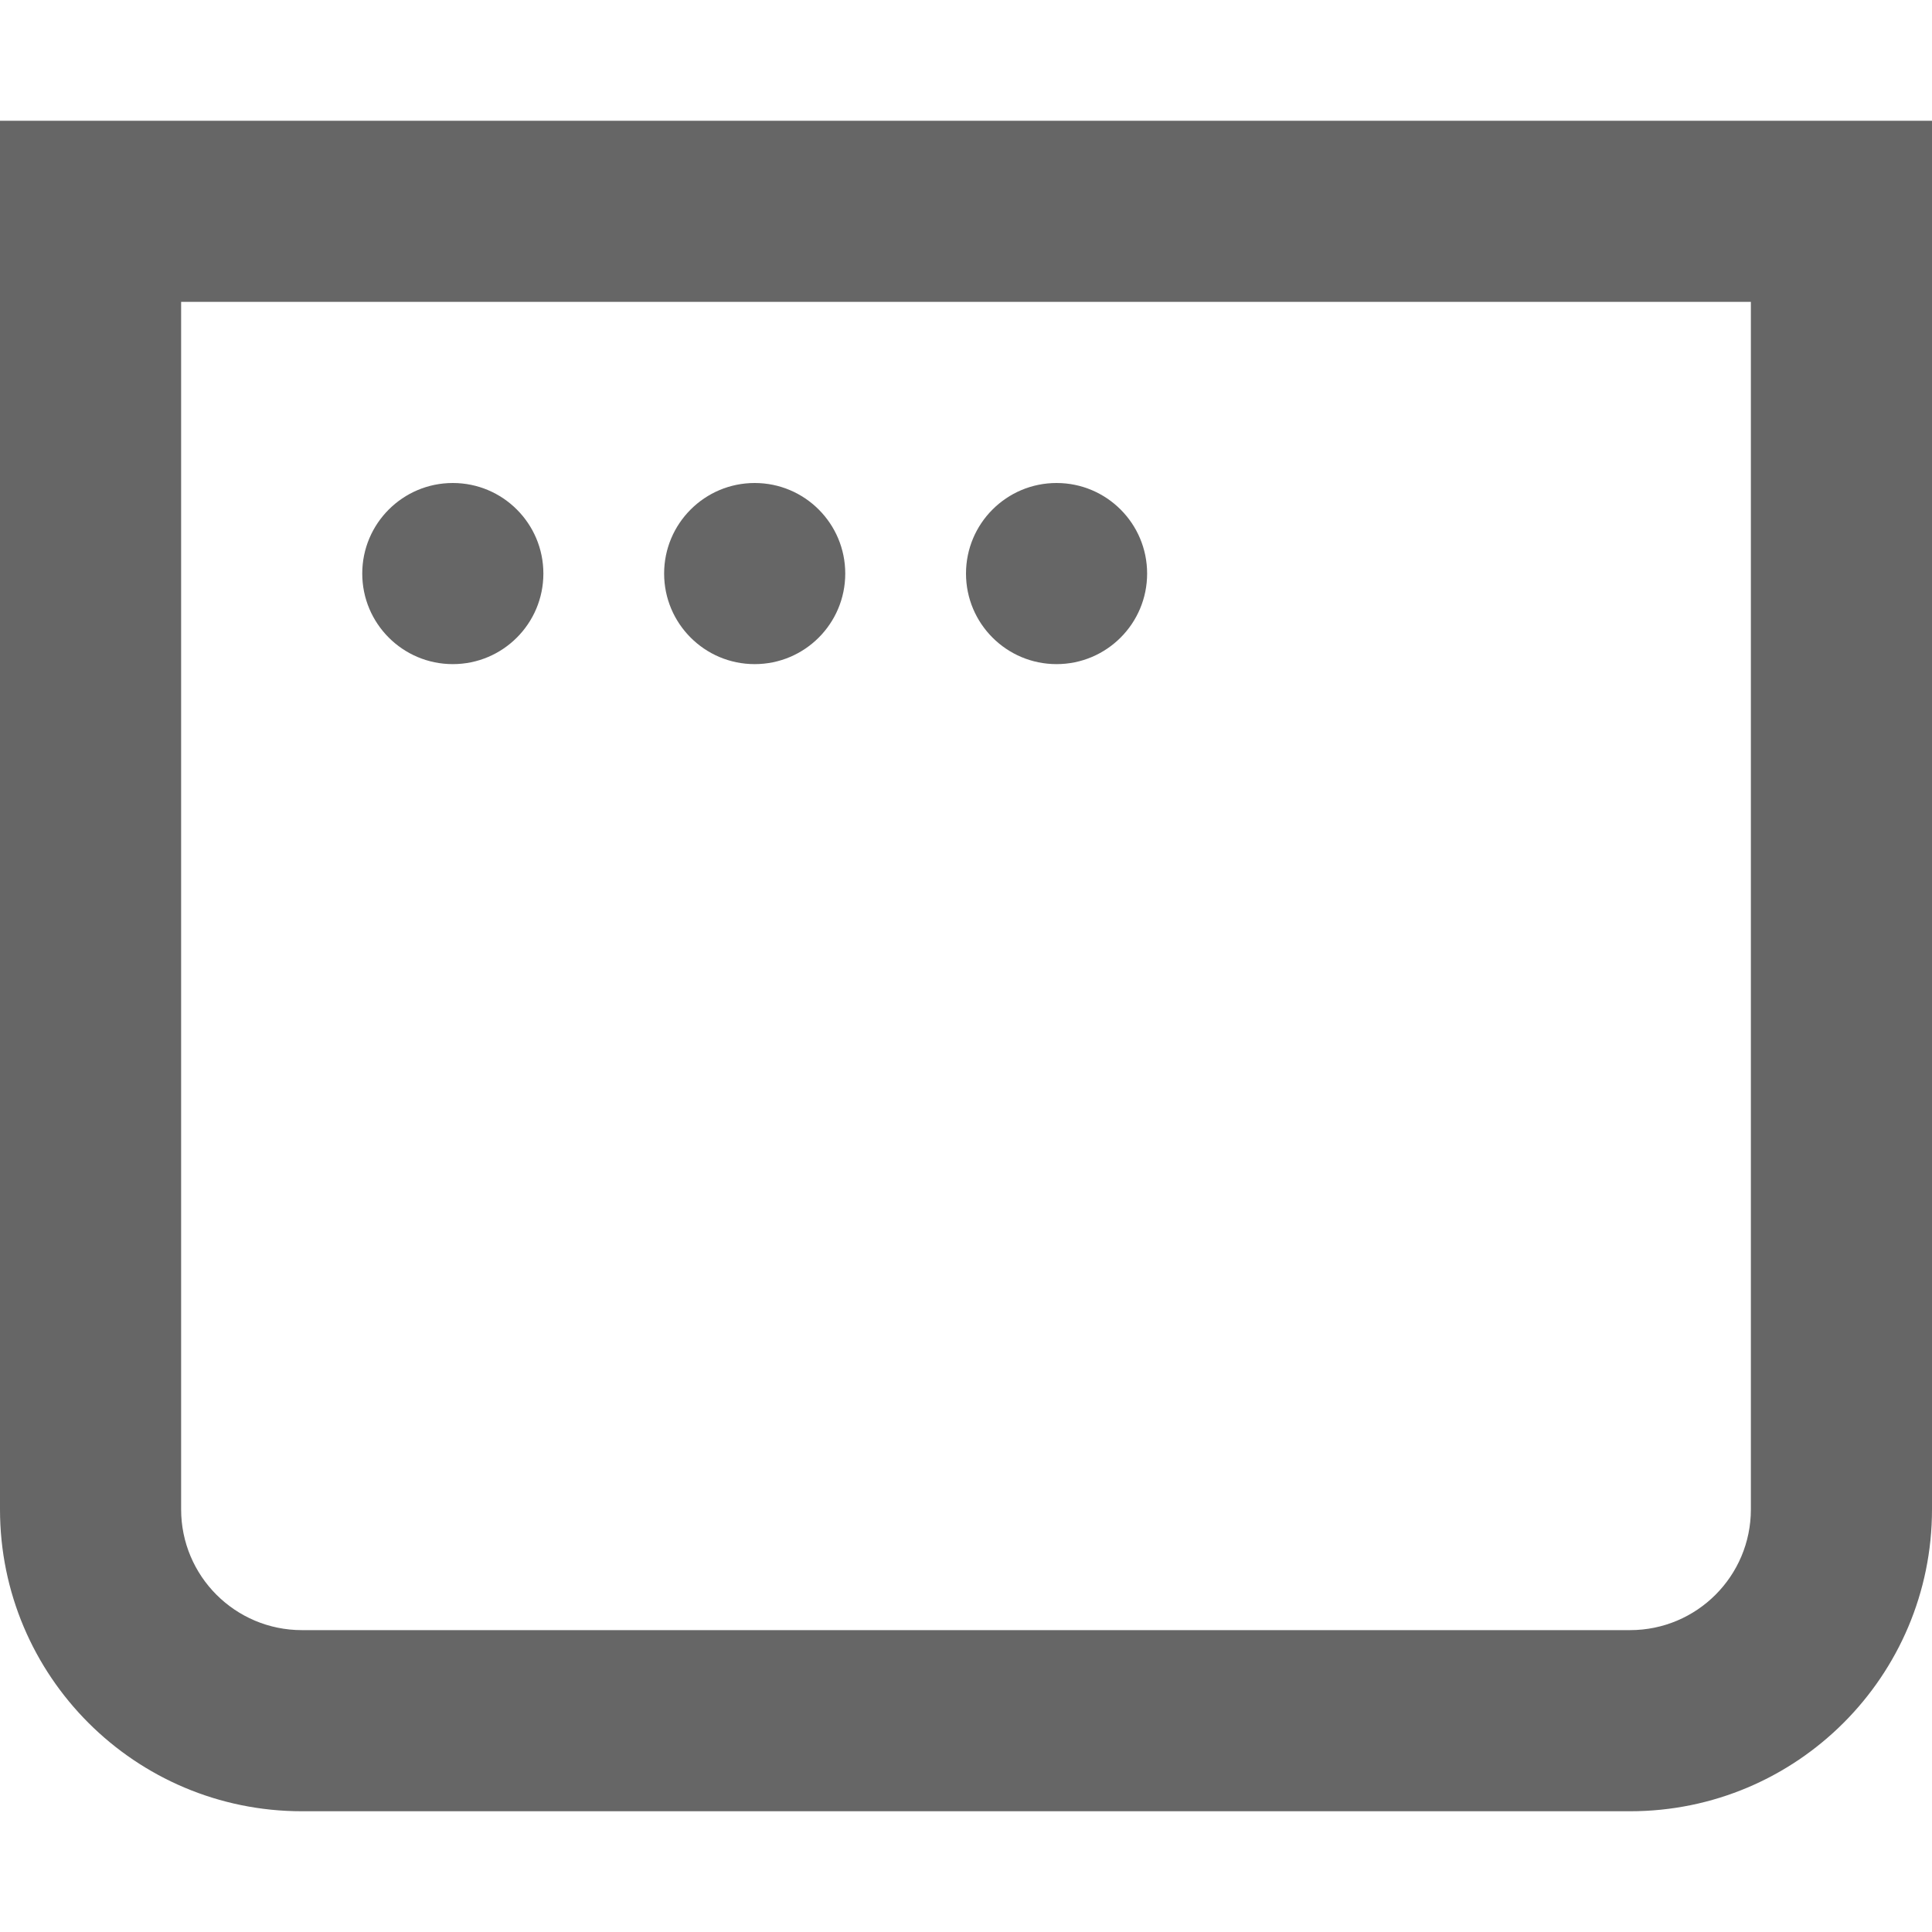
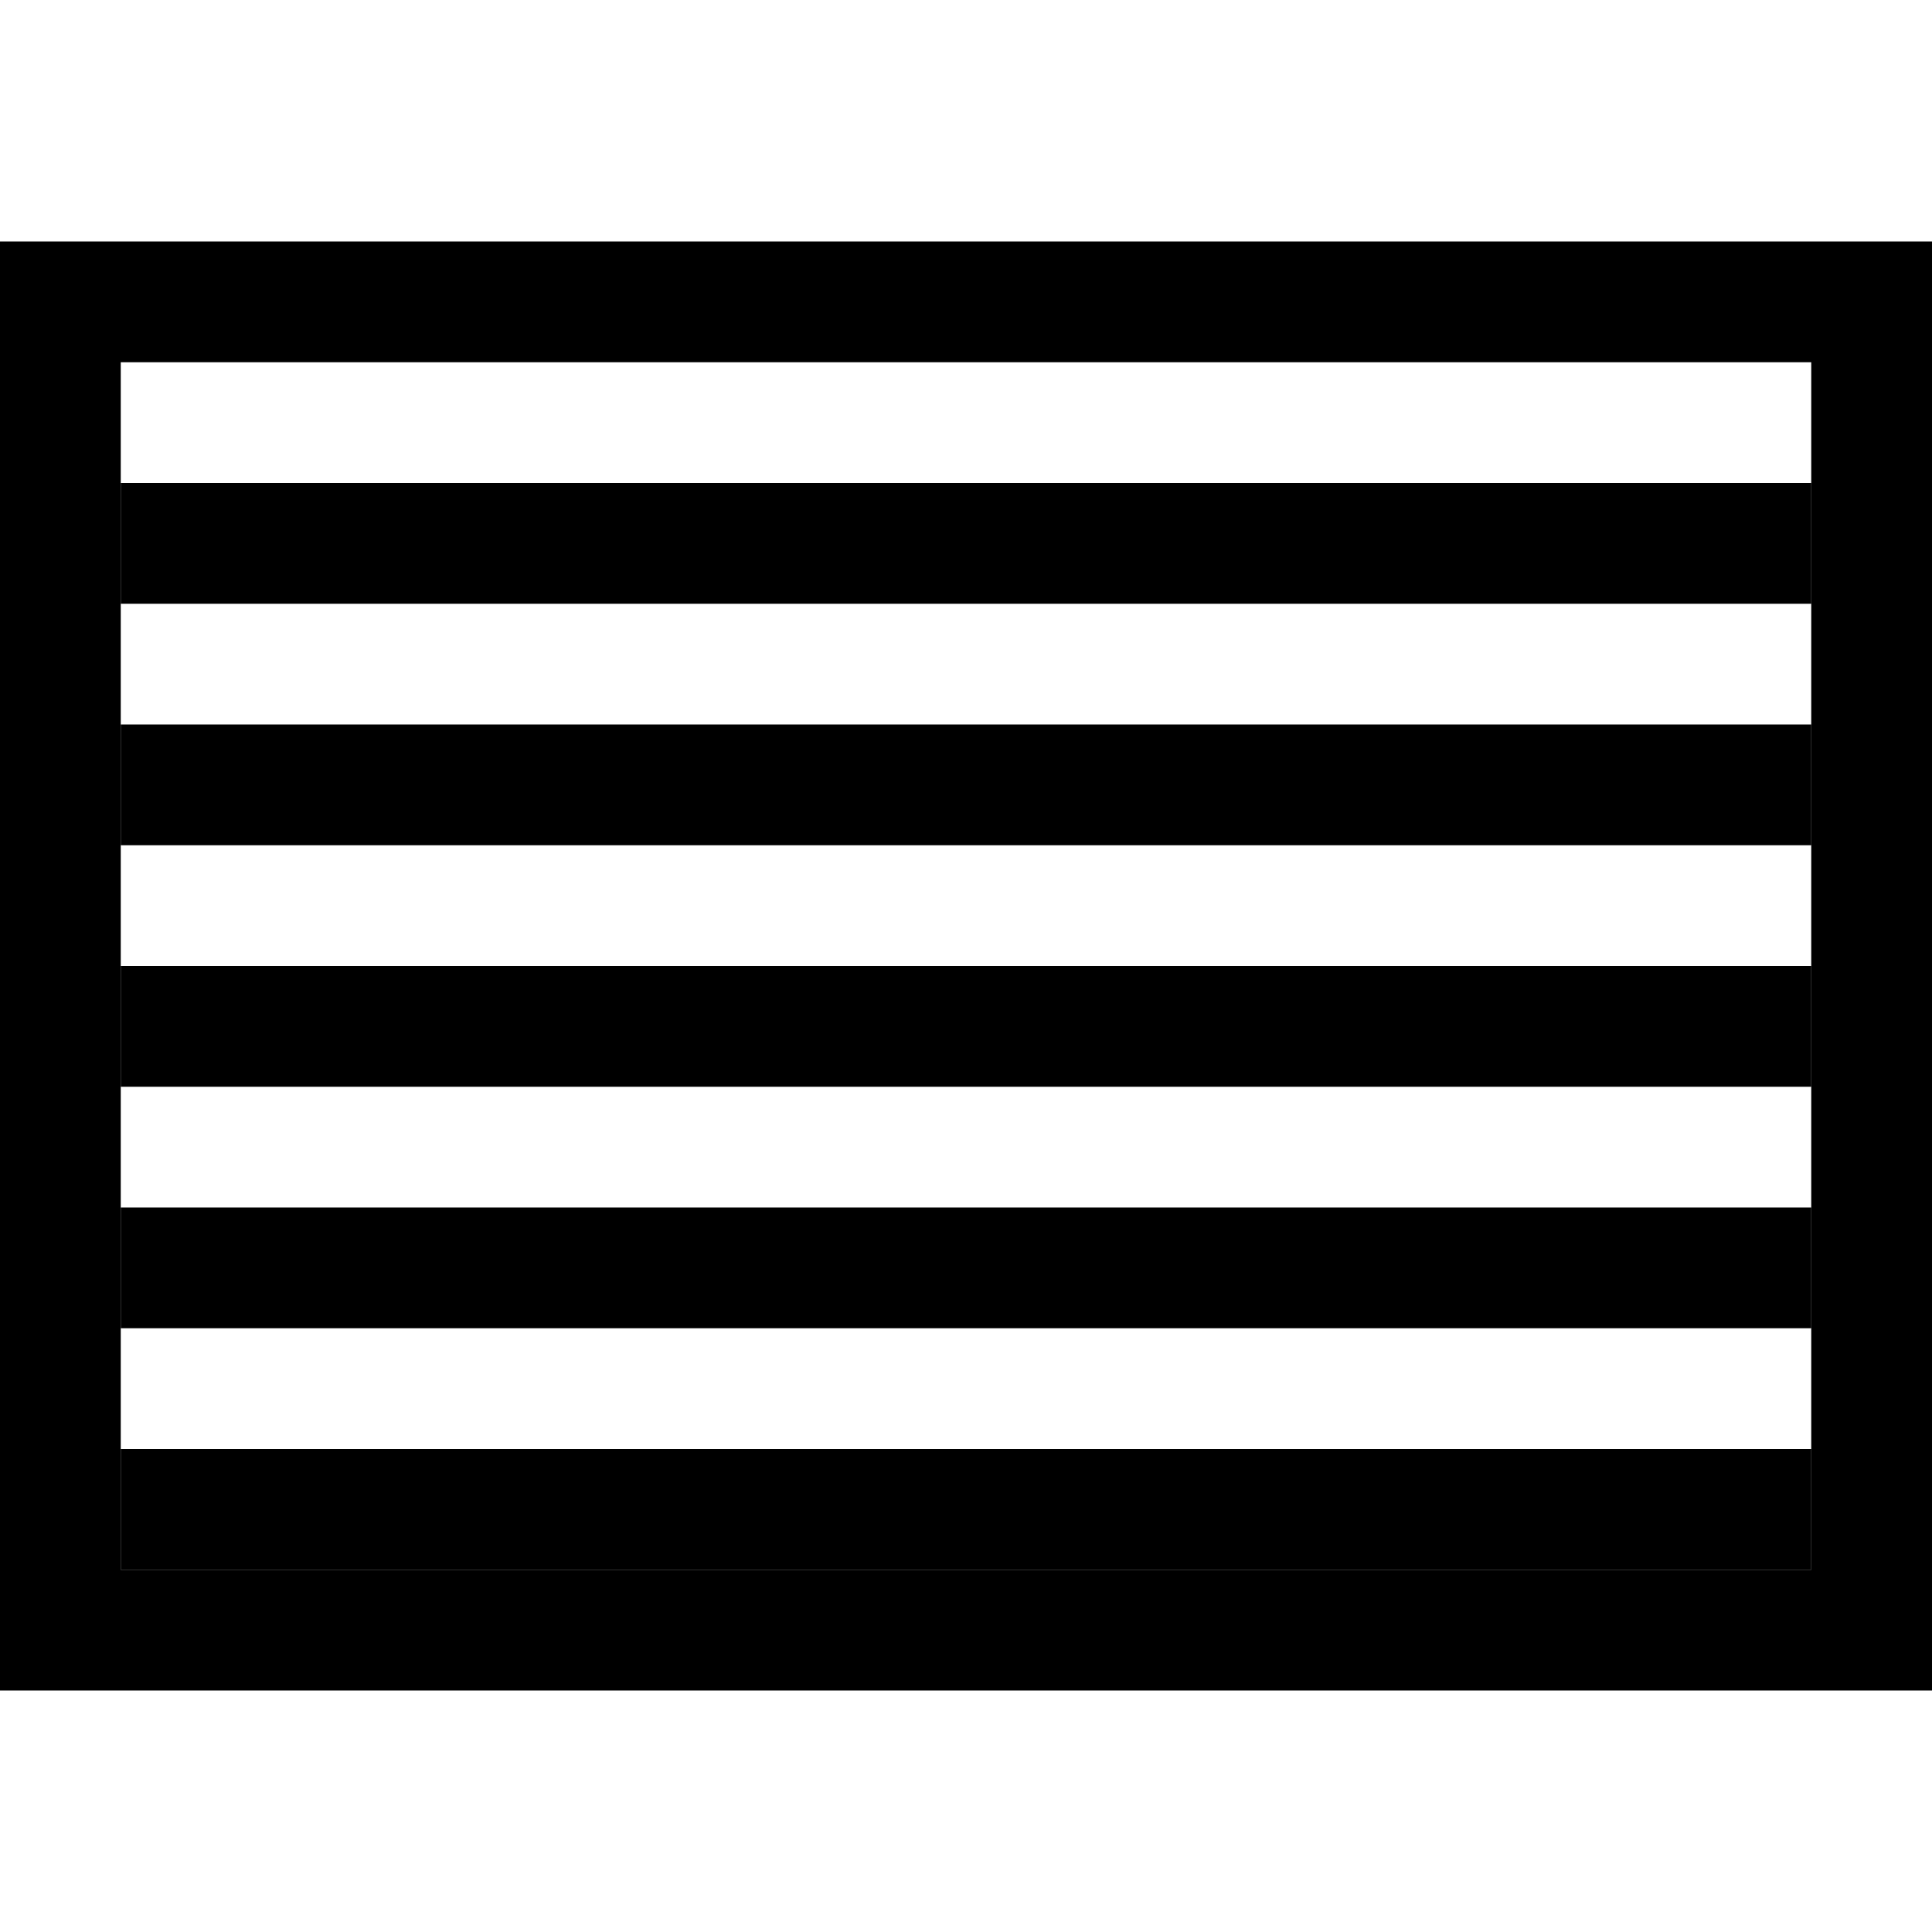
- <svg xmlns="http://www.w3.org/2000/svg" fill="none" viewBox="0 0 16 16">
-   <path fill-rule="evenodd" clip-rule="evenodd" d="M1.5 2.5h13v10a1 1 0 0 1-1 1h-11a1 1 0 0 1-1-1zM0 1h16v11.5a2.5 2.5 0 0 1-2.5 2.5h-11A2.5 2.5 0 0 1 0 12.5zm3.75 4.5a.75.75 0 1 0 0-1.5.75.75 0 0 0 0 1.5M7 4.75a.75.75 0 1 1-1.5 0 .75.75 0 0 1 1.5 0m1.75.75a.75.75 0 1 0 0-1.5.75.75 0 0 0 0 1.5" fill="#666" />
+ <svg xmlns="http://www.w3.org/2000/svg" width="16" height="16" viewBox="0 0 16 16">
+   <path fill="currentColor" d="M0 2h16v12H0V2zm1 1v10h14V3H1z" />
+   <path fill="currentColor" d="M1 4h14v1H1zM1 6h14v1H1zM1 8h14v1H1zM1 10h14v1H1zM1 12h14v1H1z" />
</svg>
